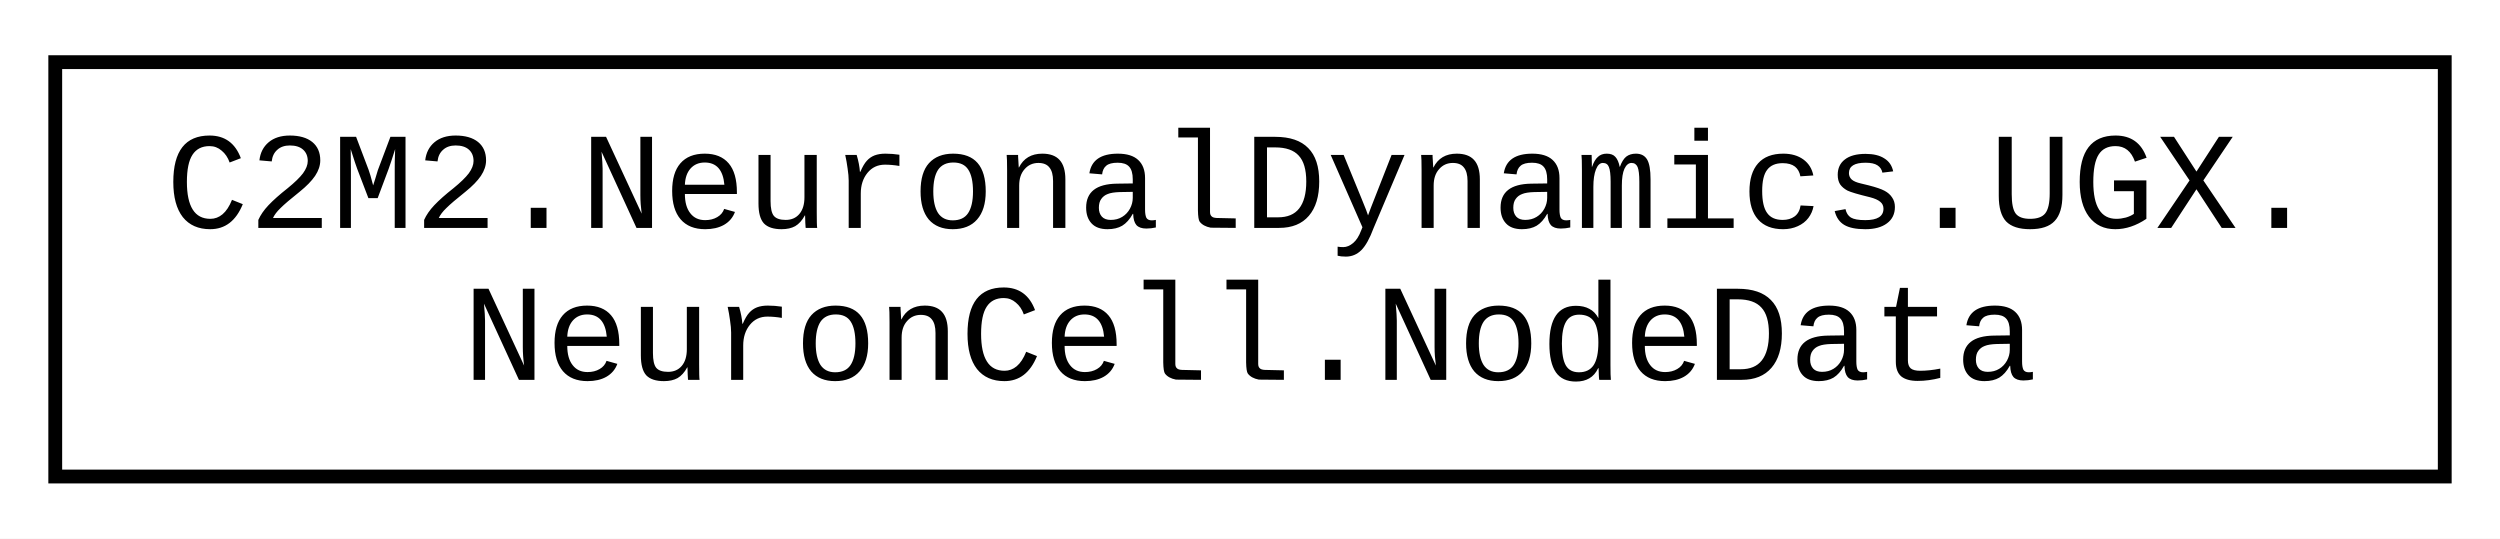
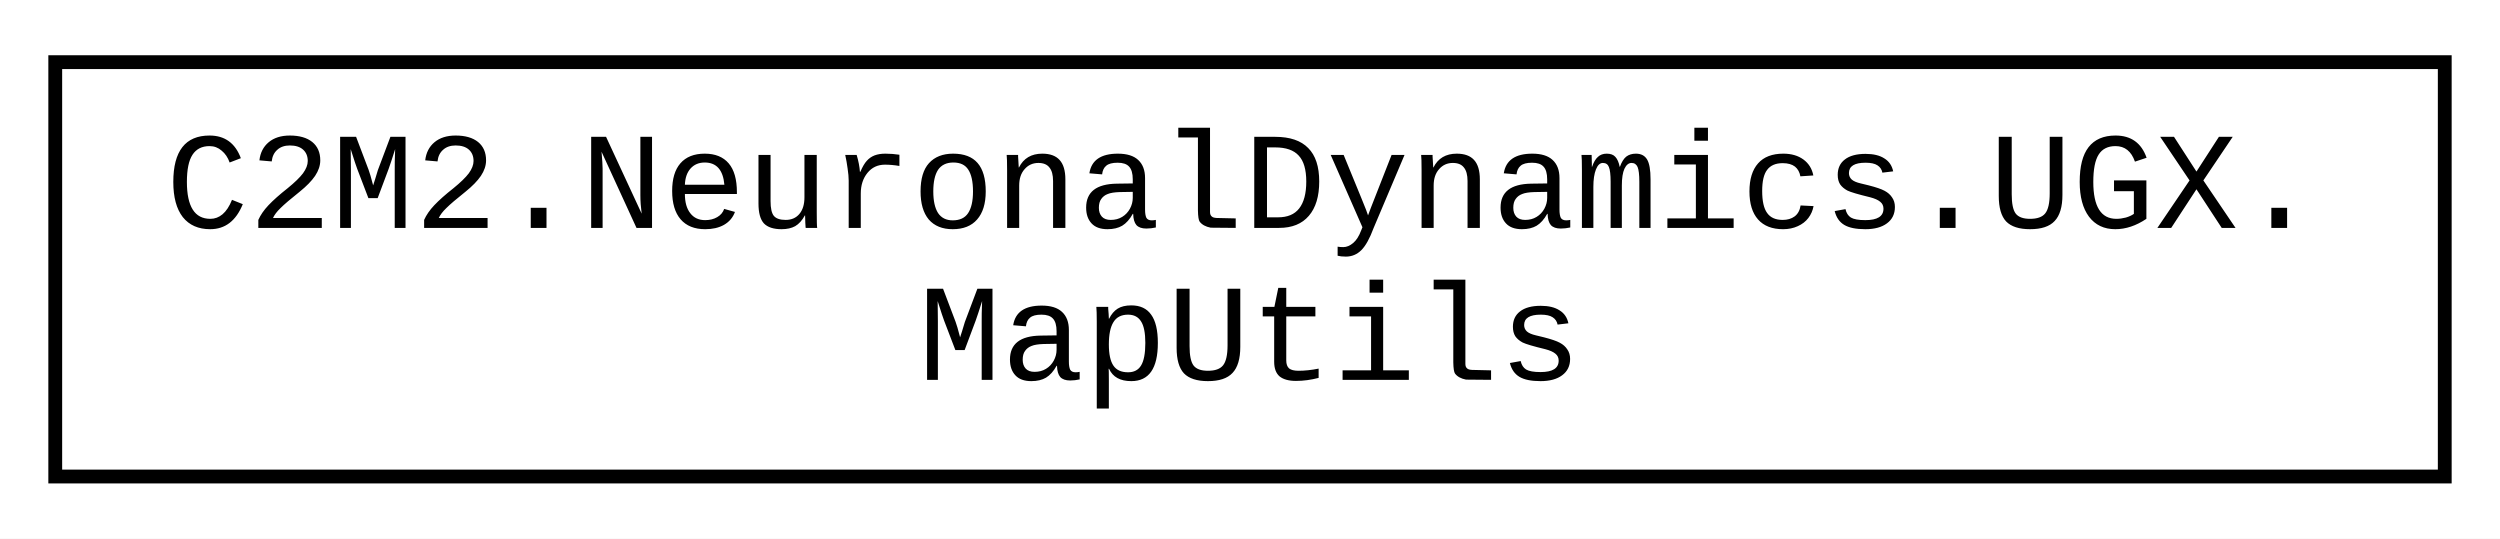
<svg xmlns="http://www.w3.org/2000/svg" xmlns:xlink="http://www.w3.org/1999/xlink" width="181pt" height="39pt" viewBox="0.00 0.00 181.00 39.00">
  <g id="graph0" class="graph" transform="scale(1 1) rotate(0) translate(4 35)">
    <polygon fill="white" stroke="none" points="-4,4 -4,-35 177,-35 177,4 -4,4" />
    <g id="node1" class="node">
      <g id="a_node1">
-         <a xlink:href="d3/d7c/struct_c2_m2_1_1_neuronal_dynamics_1_1_u_g_x_1_1_neuron_cell_1_1_node_data.html" target="_top" xlink:title=" ">
+         <a xlink:href="d3/def/class_c2_m2_1_1_neuronal_dynamics_1_1_u_g_x_1_1_map_utils.html" target="_top" xlink:title="Utility class for all mapping associated utility functions">
          <polygon fill="white" stroke="black" points="0,-0.5 0,-30.5 173,-30.5 173,-0.5 0,-0.5" />
          <text text-anchor="start" x="8" y="-18.5" font-family="Courier New" font-size="10.00">C2M2.NeuronalDynamics.UGX.</text>
-           <text text-anchor="middle" x="86.5" y="-7.5" font-family="Courier New" font-size="10.00">NeuronCell.NodeData</text>
+           <text text-anchor="middle" x="86.5" y="-7.5" font-family="Courier New" font-size="10.00">MapUtils</text>
        </a>
      </g>
    </g>
  </g>
</svg>
